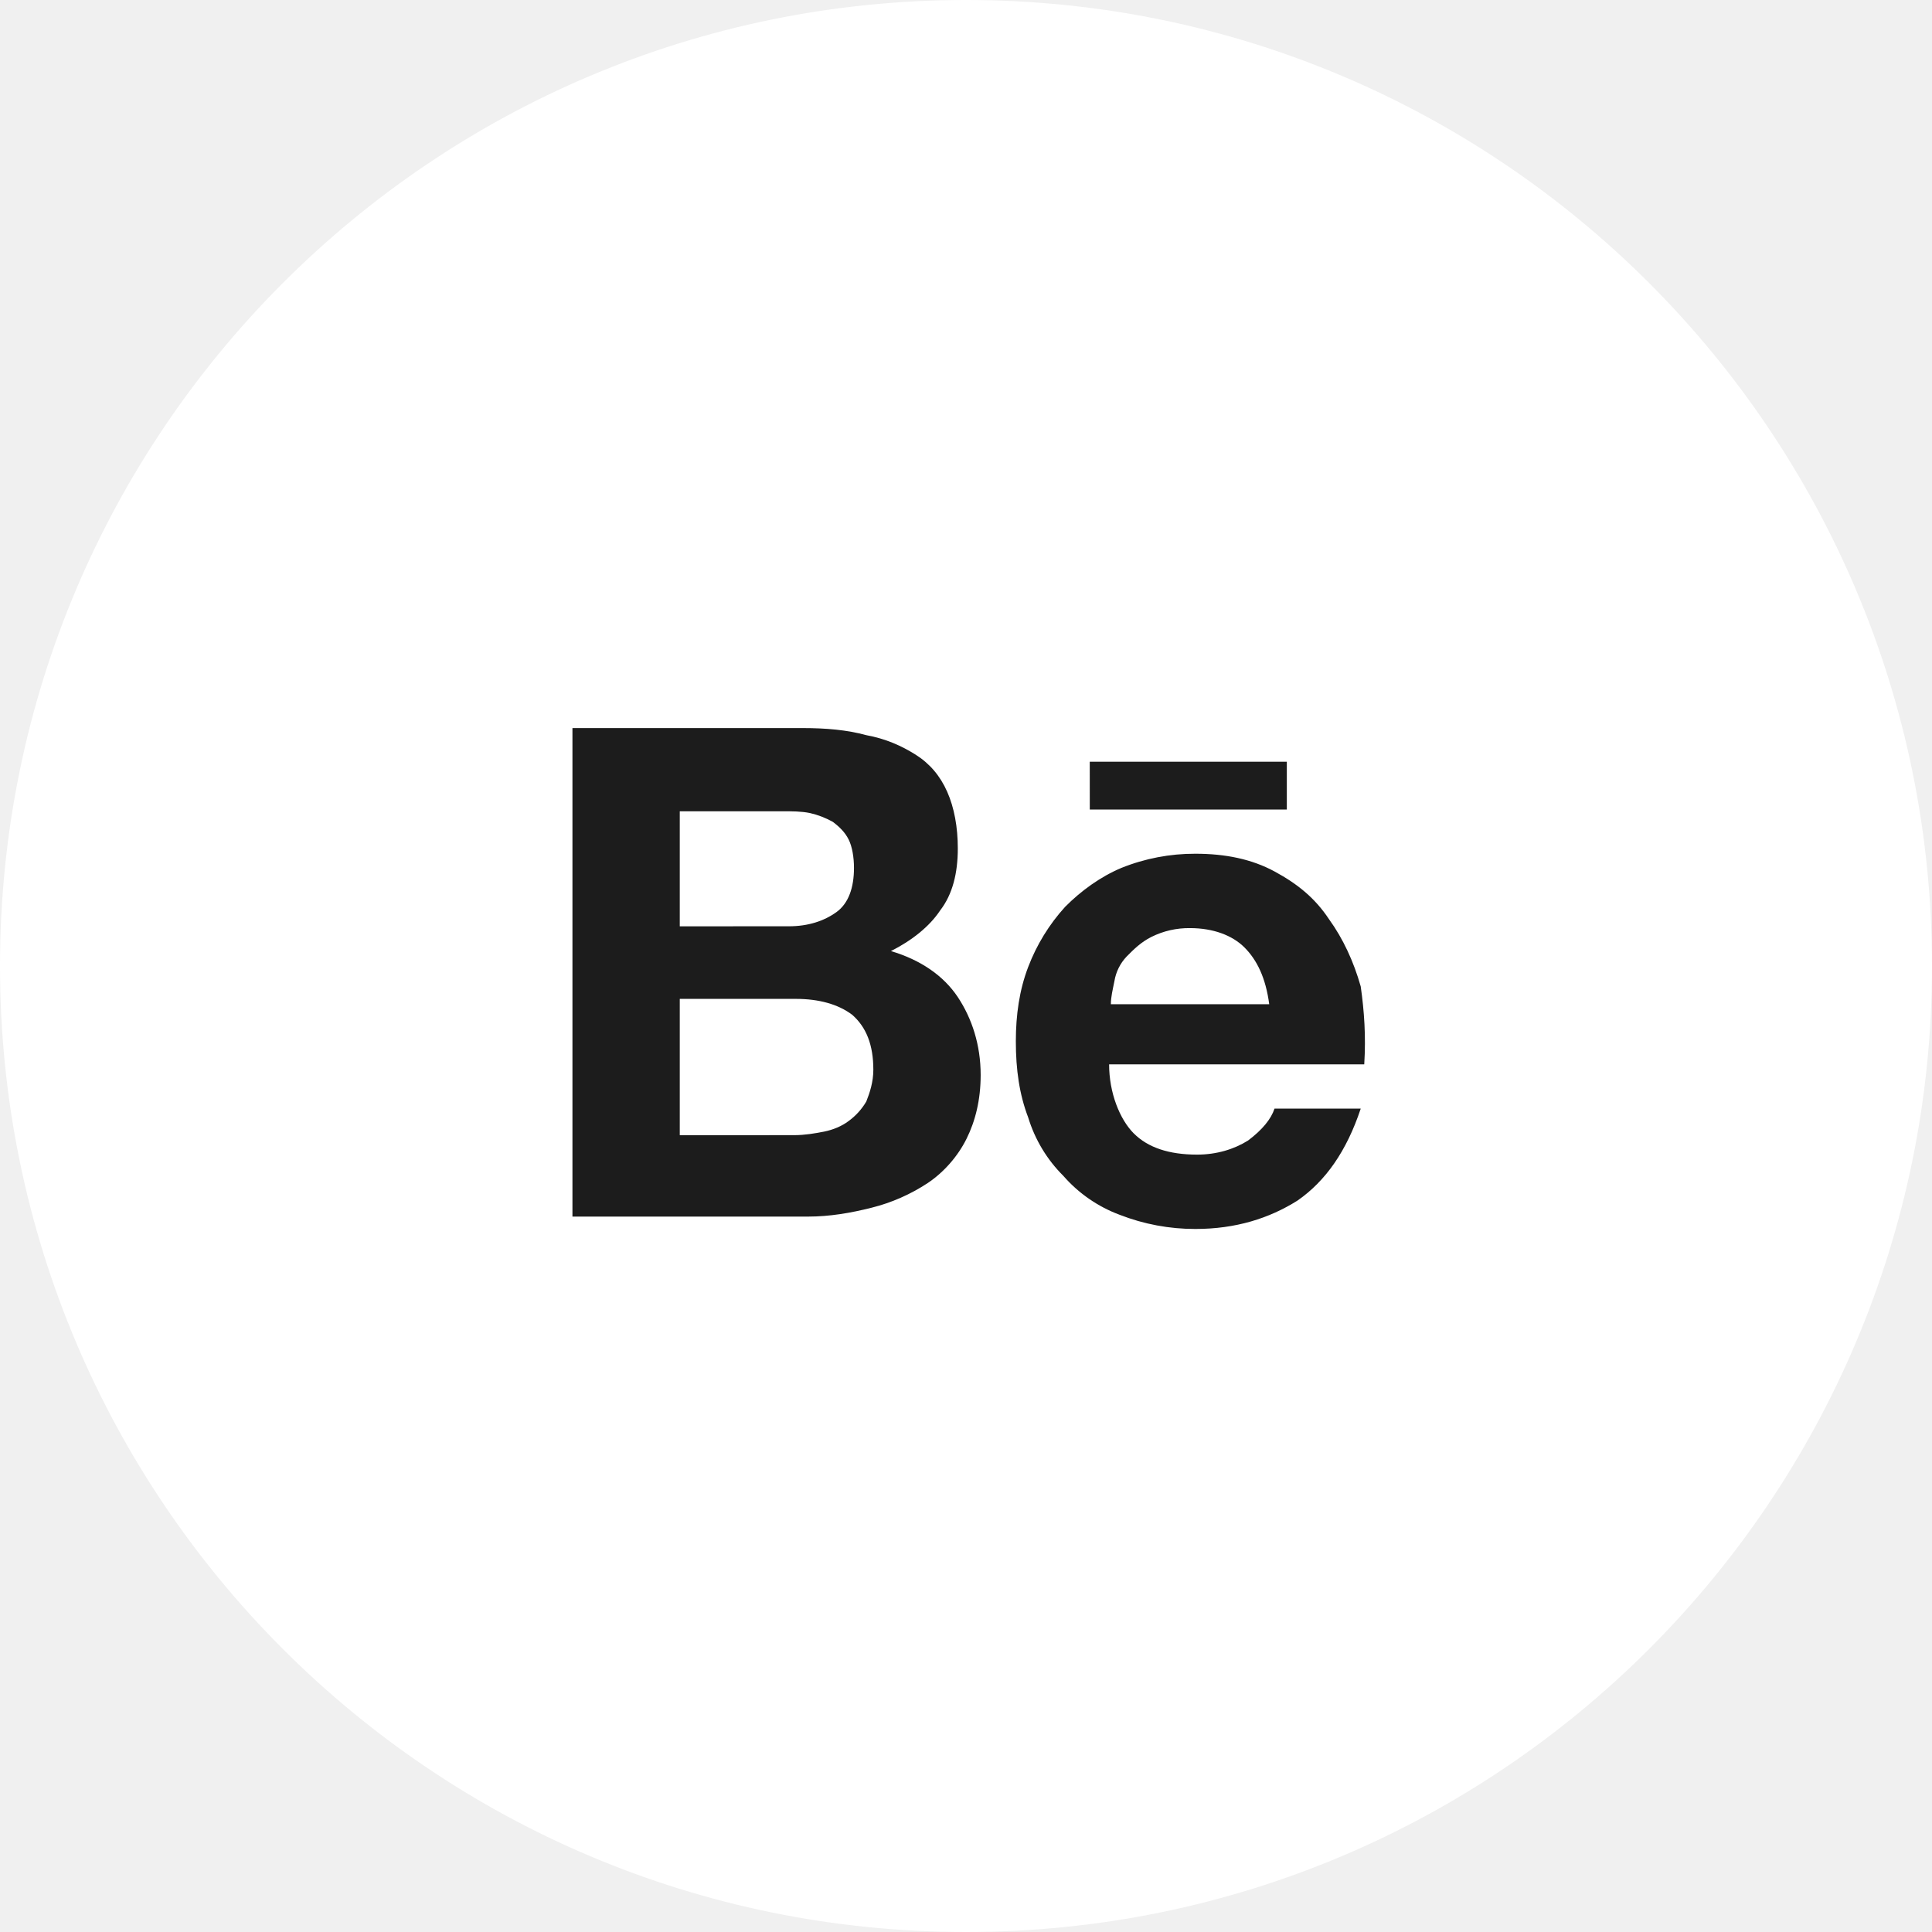
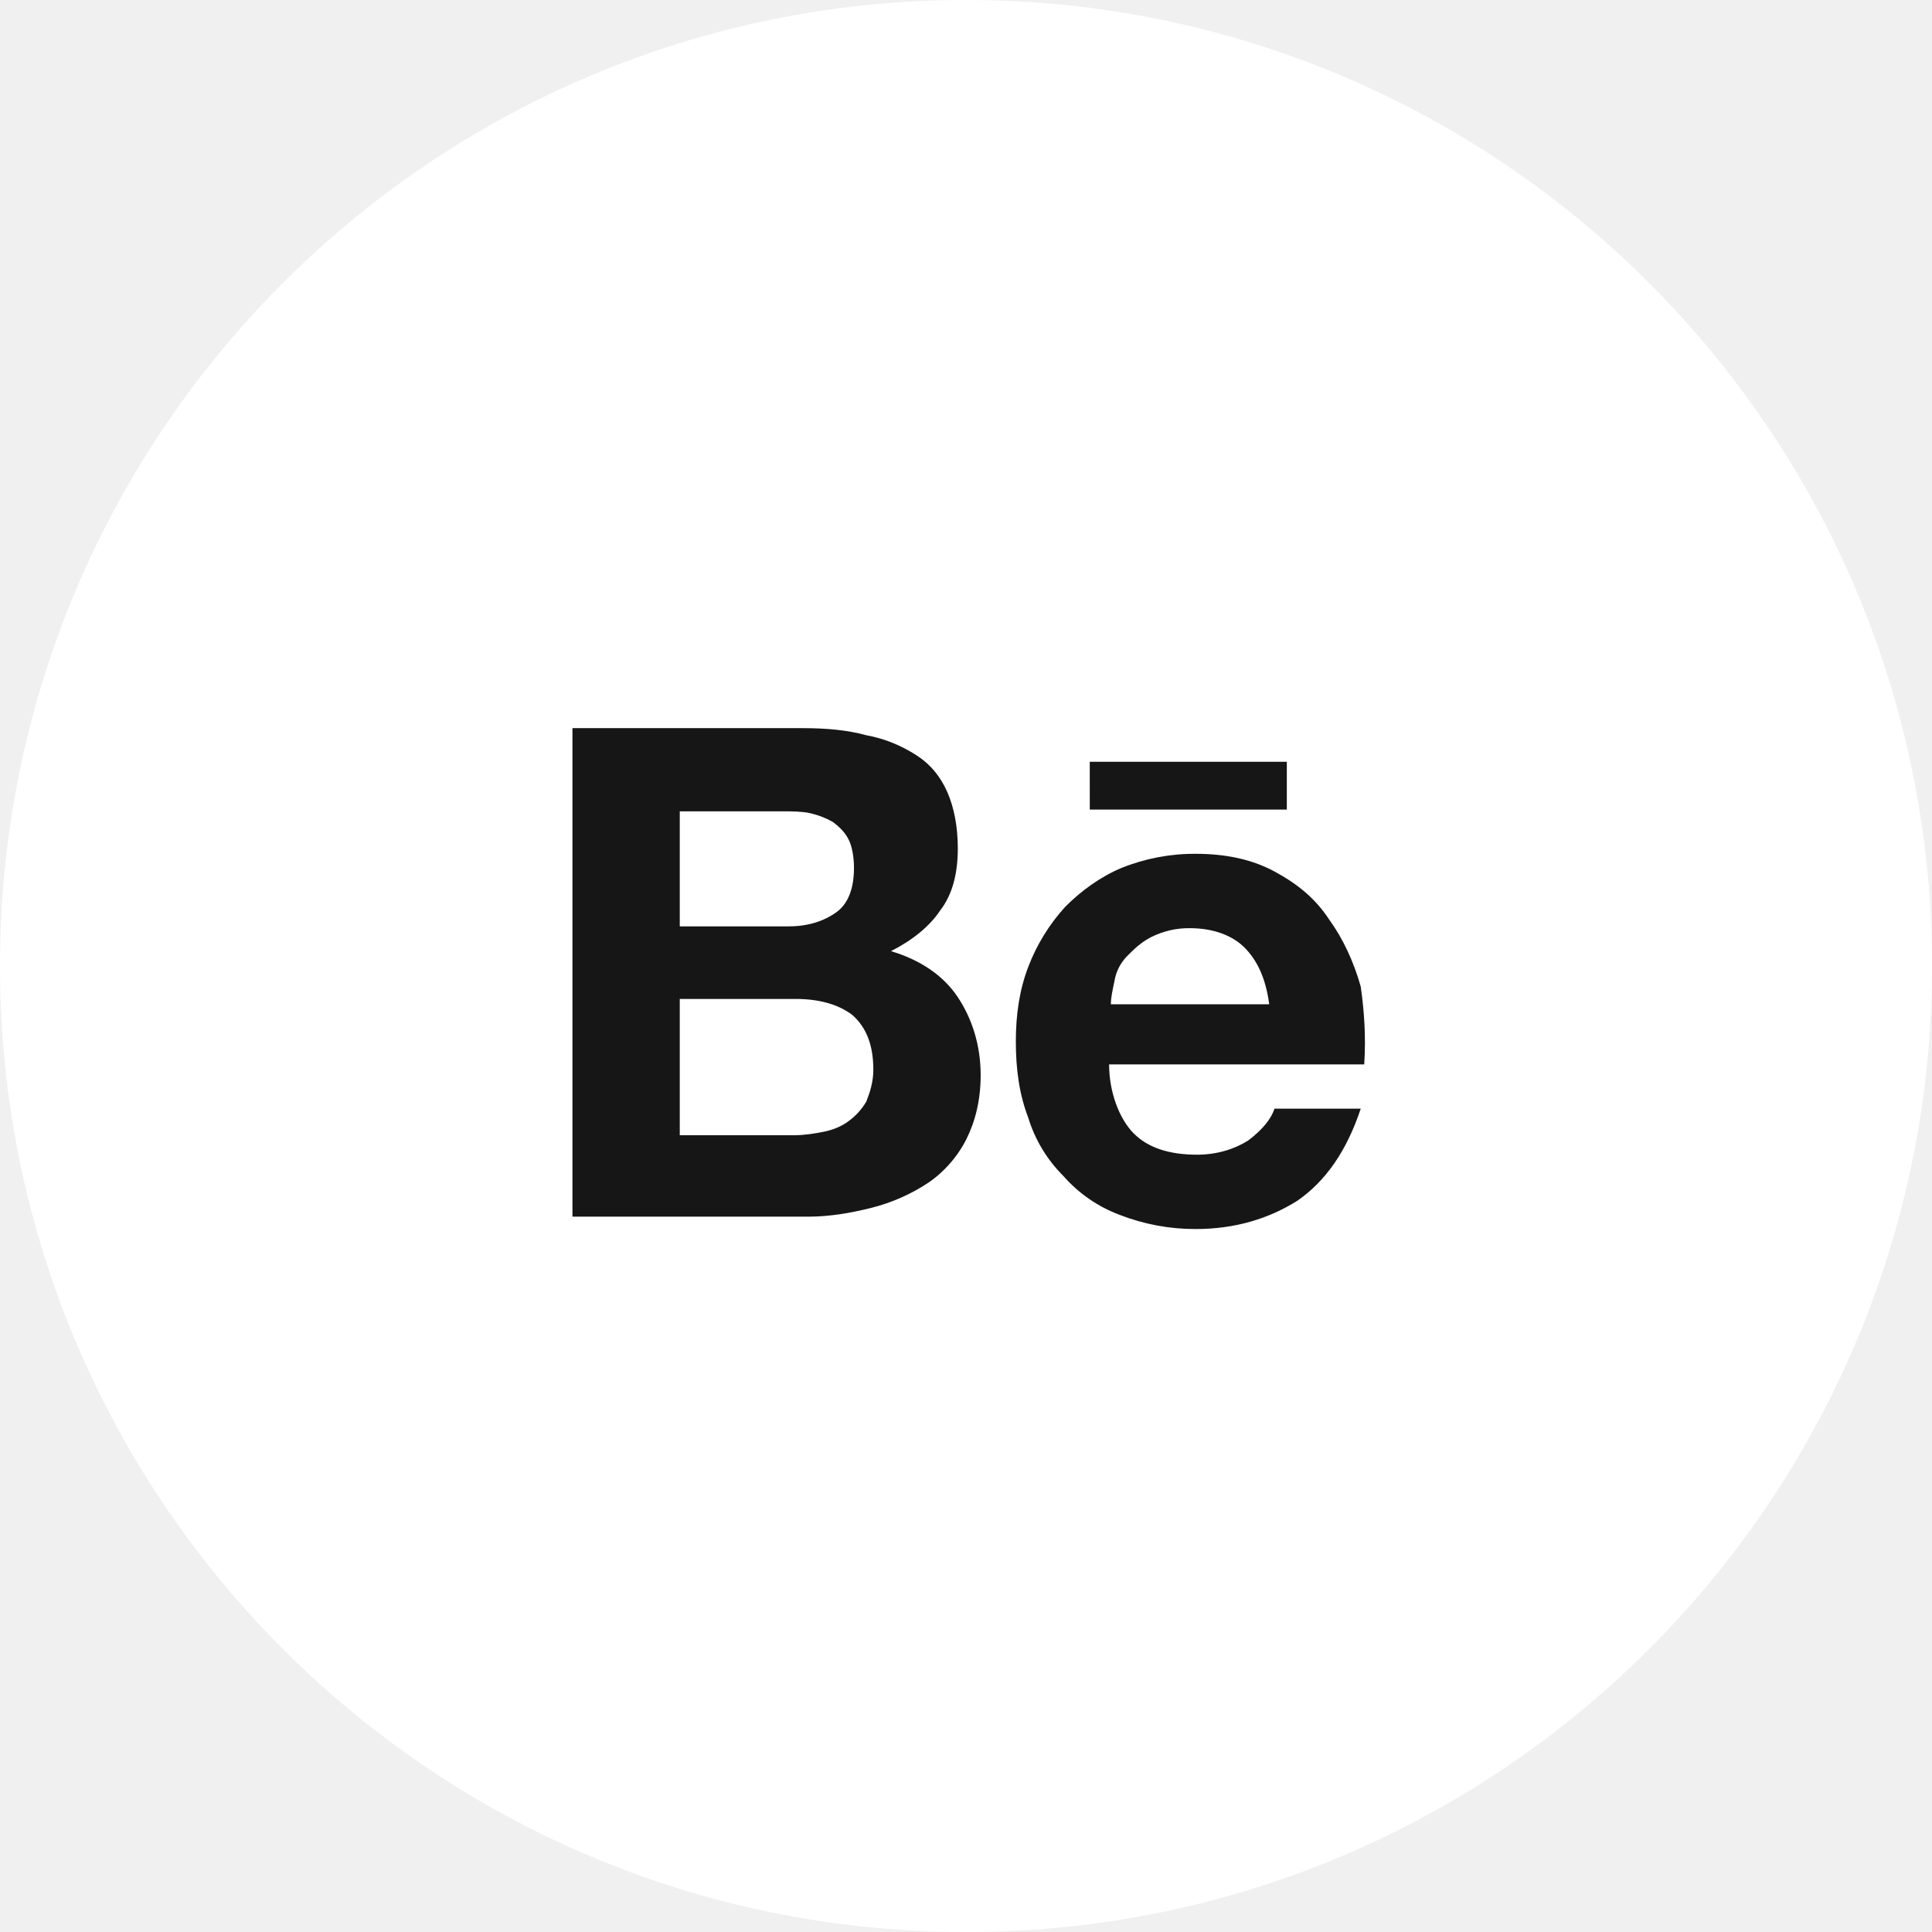
<svg xmlns="http://www.w3.org/2000/svg" width="54" height="54" viewBox="0 0 54 54" fill="none">
-   <rect width="54" height="54" rx="27" fill="white" />
-   <path d="M22.443 20.35C23.082 20.35 23.673 20.4 24.213 20.548C24.754 20.647 25.197 20.845 25.59 21.092C25.984 21.339 26.279 21.686 26.475 22.131C26.672 22.576 26.771 23.121 26.771 23.714C26.771 24.407 26.623 25 26.279 25.445C25.984 25.891 25.492 26.286 24.902 26.583C25.738 26.831 26.377 27.276 26.771 27.869C27.165 28.462 27.41 29.205 27.41 30.046C27.41 30.739 27.262 31.332 27.016 31.827C26.771 32.322 26.377 32.767 25.934 33.064C25.453 33.382 24.921 33.616 24.361 33.756C23.771 33.905 23.181 34.004 22.591 34.004H16V20.35H22.443ZM22.049 25.89C22.59 25.89 23.033 25.742 23.377 25.495C23.721 25.248 23.869 24.802 23.869 24.258C23.869 23.961 23.819 23.664 23.721 23.467C23.623 23.27 23.475 23.12 23.279 22.972C23.079 22.86 22.863 22.776 22.639 22.725C22.393 22.675 22.148 22.675 21.852 22.675H19V25.891L22.049 25.89ZM22.197 31.728C22.492 31.728 22.787 31.678 23.033 31.629C23.279 31.579 23.525 31.481 23.721 31.332C23.921 31.186 24.088 31.001 24.213 30.788C24.311 30.541 24.41 30.244 24.41 29.898C24.41 29.205 24.213 28.71 23.82 28.364C23.426 28.067 22.885 27.919 22.246 27.919H19V31.729L22.197 31.728ZM31.689 31.678C32.082 32.074 32.672 32.272 33.459 32.272C34 32.272 34.492 32.124 34.885 31.877C35.279 31.58 35.525 31.283 35.623 30.986H38.033C37.639 32.173 37.049 33.014 36.263 33.558C35.475 34.053 34.541 34.35 33.41 34.35C32.687 34.351 31.969 34.217 31.295 33.954C30.688 33.728 30.147 33.354 29.721 32.866C29.263 32.411 28.926 31.85 28.738 31.233C28.492 30.59 28.393 29.898 28.393 29.106C28.393 28.364 28.492 27.672 28.738 27.028C28.974 26.408 29.324 25.837 29.771 25.346C30.213 24.901 30.754 24.506 31.344 24.258C32.001 23.994 32.702 23.86 33.41 23.862C34.246 23.862 34.984 24.011 35.623 24.357C36.263 24.703 36.754 25.099 37.147 25.693C37.541 26.237 37.837 26.88 38.033 27.573C38.131 28.265 38.18 28.958 38.131 29.749H31C31 30.541 31.295 31.283 31.689 31.679M34.787 26.485C34.443 26.139 33.902 25.941 33.262 25.941C32.887 25.936 32.516 26.02 32.18 26.188C31.885 26.337 31.689 26.535 31.492 26.733C31.31 26.924 31.19 27.165 31.148 27.425C31.098 27.673 31.049 27.87 31.049 28.068H35.475C35.377 27.326 35.131 26.832 34.787 26.485ZM30.459 21.29H35.967V22.626H30.46L30.459 21.29Z" fill="#1C1C1C" />
+   <path d="M0 27C0 12.088 12.088 0 27 0V0C41.912 0 54 12.088 54 27V27C54 41.912 41.912 54 27 54V54C12.088 54 0 41.912 0 27V27Z" fill="white" />
+   <path d="M22.443 20.352C23.082 20.352 23.673 20.402 24.213 20.55C24.754 20.649 25.197 20.847 25.59 21.094C25.984 21.341 26.279 21.687 26.475 22.133C26.672 22.578 26.771 23.123 26.771 23.716C26.771 24.409 26.623 25.002 26.279 25.447C25.984 25.893 25.492 26.288 24.902 26.585C25.738 26.833 26.377 27.278 26.771 27.871C27.165 28.464 27.41 29.207 27.41 30.048C27.41 30.741 27.262 31.334 27.016 31.829C26.771 32.324 26.377 32.769 25.934 33.066C25.453 33.383 24.921 33.617 24.361 33.758C23.771 33.907 23.181 34.006 22.591 34.006H16V20.352H22.443ZM22.049 25.892C22.59 25.892 23.033 25.744 23.377 25.497C23.721 25.25 23.869 24.804 23.869 24.26C23.869 23.963 23.819 23.666 23.721 23.469C23.623 23.272 23.475 23.122 23.279 22.974C23.079 22.861 22.863 22.778 22.639 22.727C22.393 22.677 22.148 22.677 21.852 22.677H19V25.893L22.049 25.892ZM22.197 31.73C22.492 31.73 22.787 31.68 23.033 31.631C23.279 31.581 23.525 31.483 23.721 31.334C23.921 31.188 24.088 31.003 24.213 30.79C24.311 30.543 24.41 30.246 24.41 29.9C24.41 29.207 24.213 28.712 23.82 28.366C23.426 28.069 22.885 27.921 22.246 27.921H19V31.731L22.197 31.73ZM31.689 31.68C32.082 32.076 32.672 32.274 33.459 32.274C34 32.274 34.492 32.126 34.885 31.879C35.279 31.581 35.525 31.284 35.623 30.988H38.033C37.639 32.175 37.049 33.016 36.263 33.56C35.475 34.055 34.541 34.352 33.41 34.352C32.687 34.353 31.969 34.218 31.295 33.956C30.688 33.729 30.147 33.355 29.721 32.868C29.263 32.413 28.926 31.852 28.738 31.235C28.492 30.592 28.393 29.9 28.393 29.108C28.393 28.366 28.492 27.674 28.738 27.03C28.974 26.409 29.324 25.839 29.771 25.348C30.213 24.903 30.754 24.508 31.344 24.26C32.001 23.996 32.702 23.861 33.41 23.864C34.246 23.864 34.984 24.013 35.623 24.359C36.263 24.705 36.754 25.101 37.147 25.695C37.541 26.239 37.837 26.882 38.033 27.575C38.131 28.267 38.18 28.96 38.131 29.751H31C31 30.543 31.295 31.285 31.689 31.681M34.787 26.487C34.443 26.141 33.902 25.943 33.262 25.943C32.887 25.937 32.516 26.022 32.18 26.19C31.885 26.339 31.689 26.537 31.492 26.735C31.31 26.925 31.19 27.166 31.148 27.427C31.098 27.675 31.049 27.872 31.049 28.07H35.475C35.377 27.328 35.131 26.834 34.787 26.487ZM30.459 21.292H35.967V22.628H30.46L30.459 21.292Z" fill="#161616" />
</svg>
